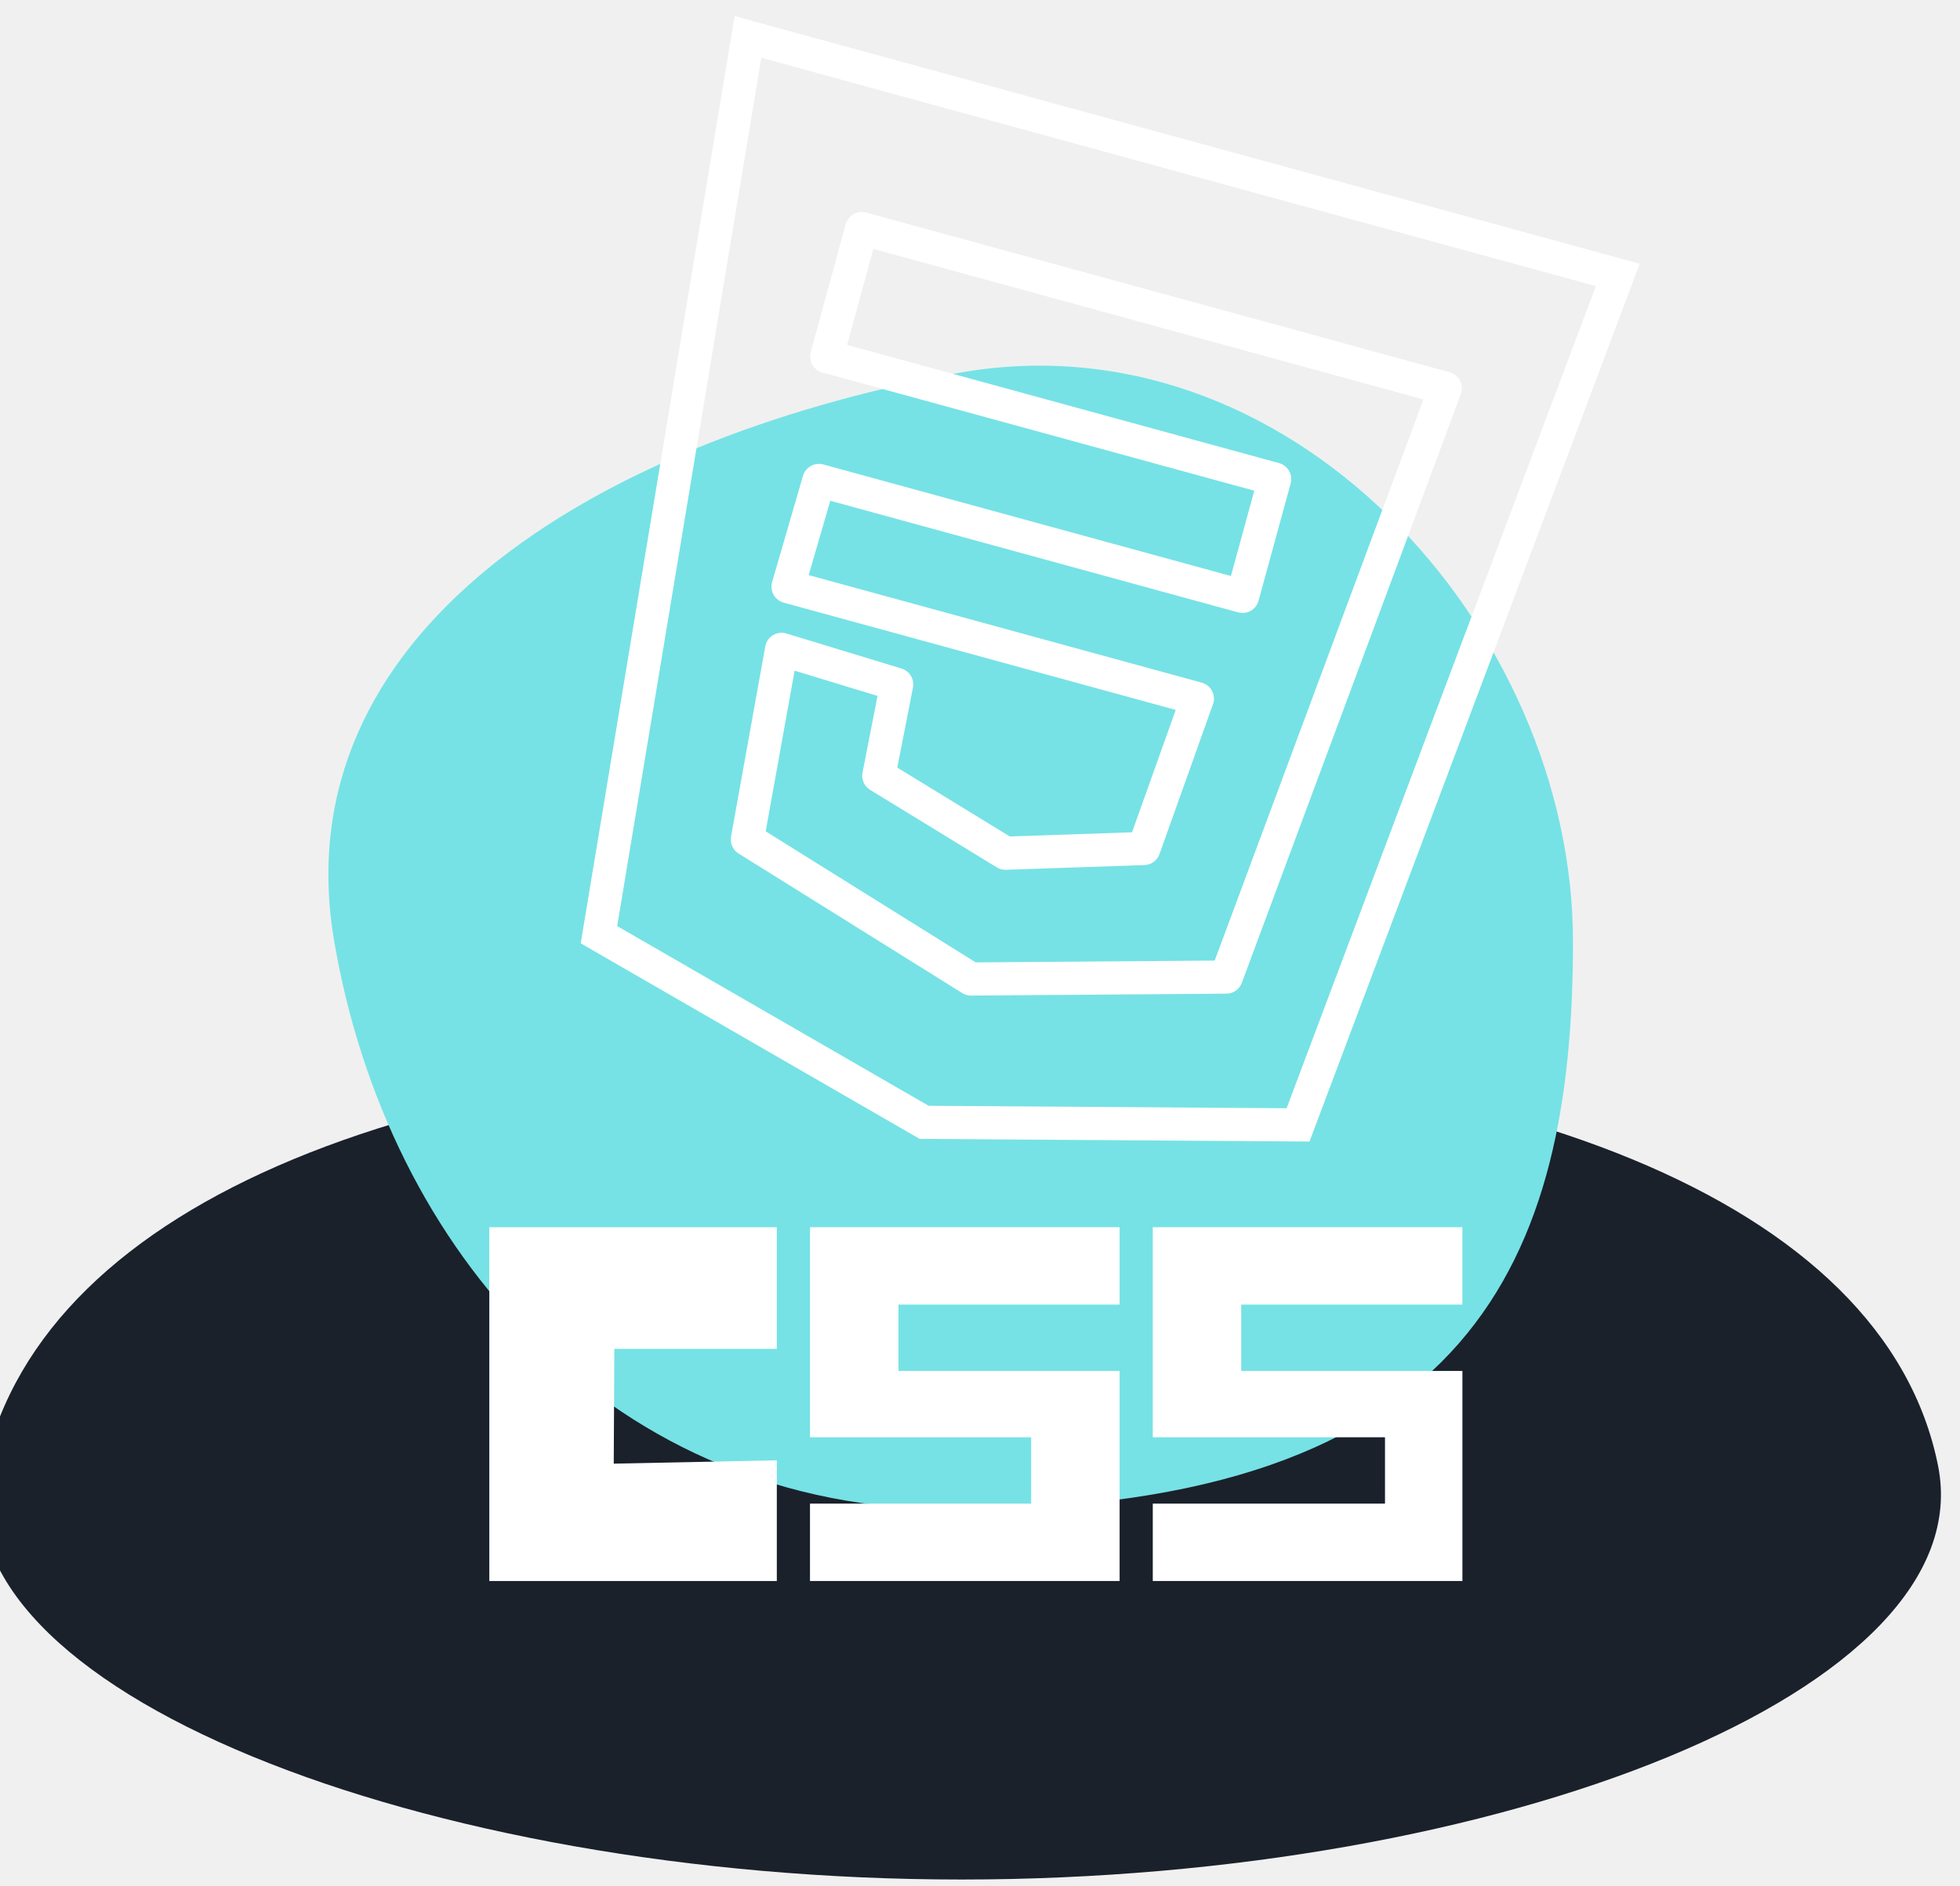
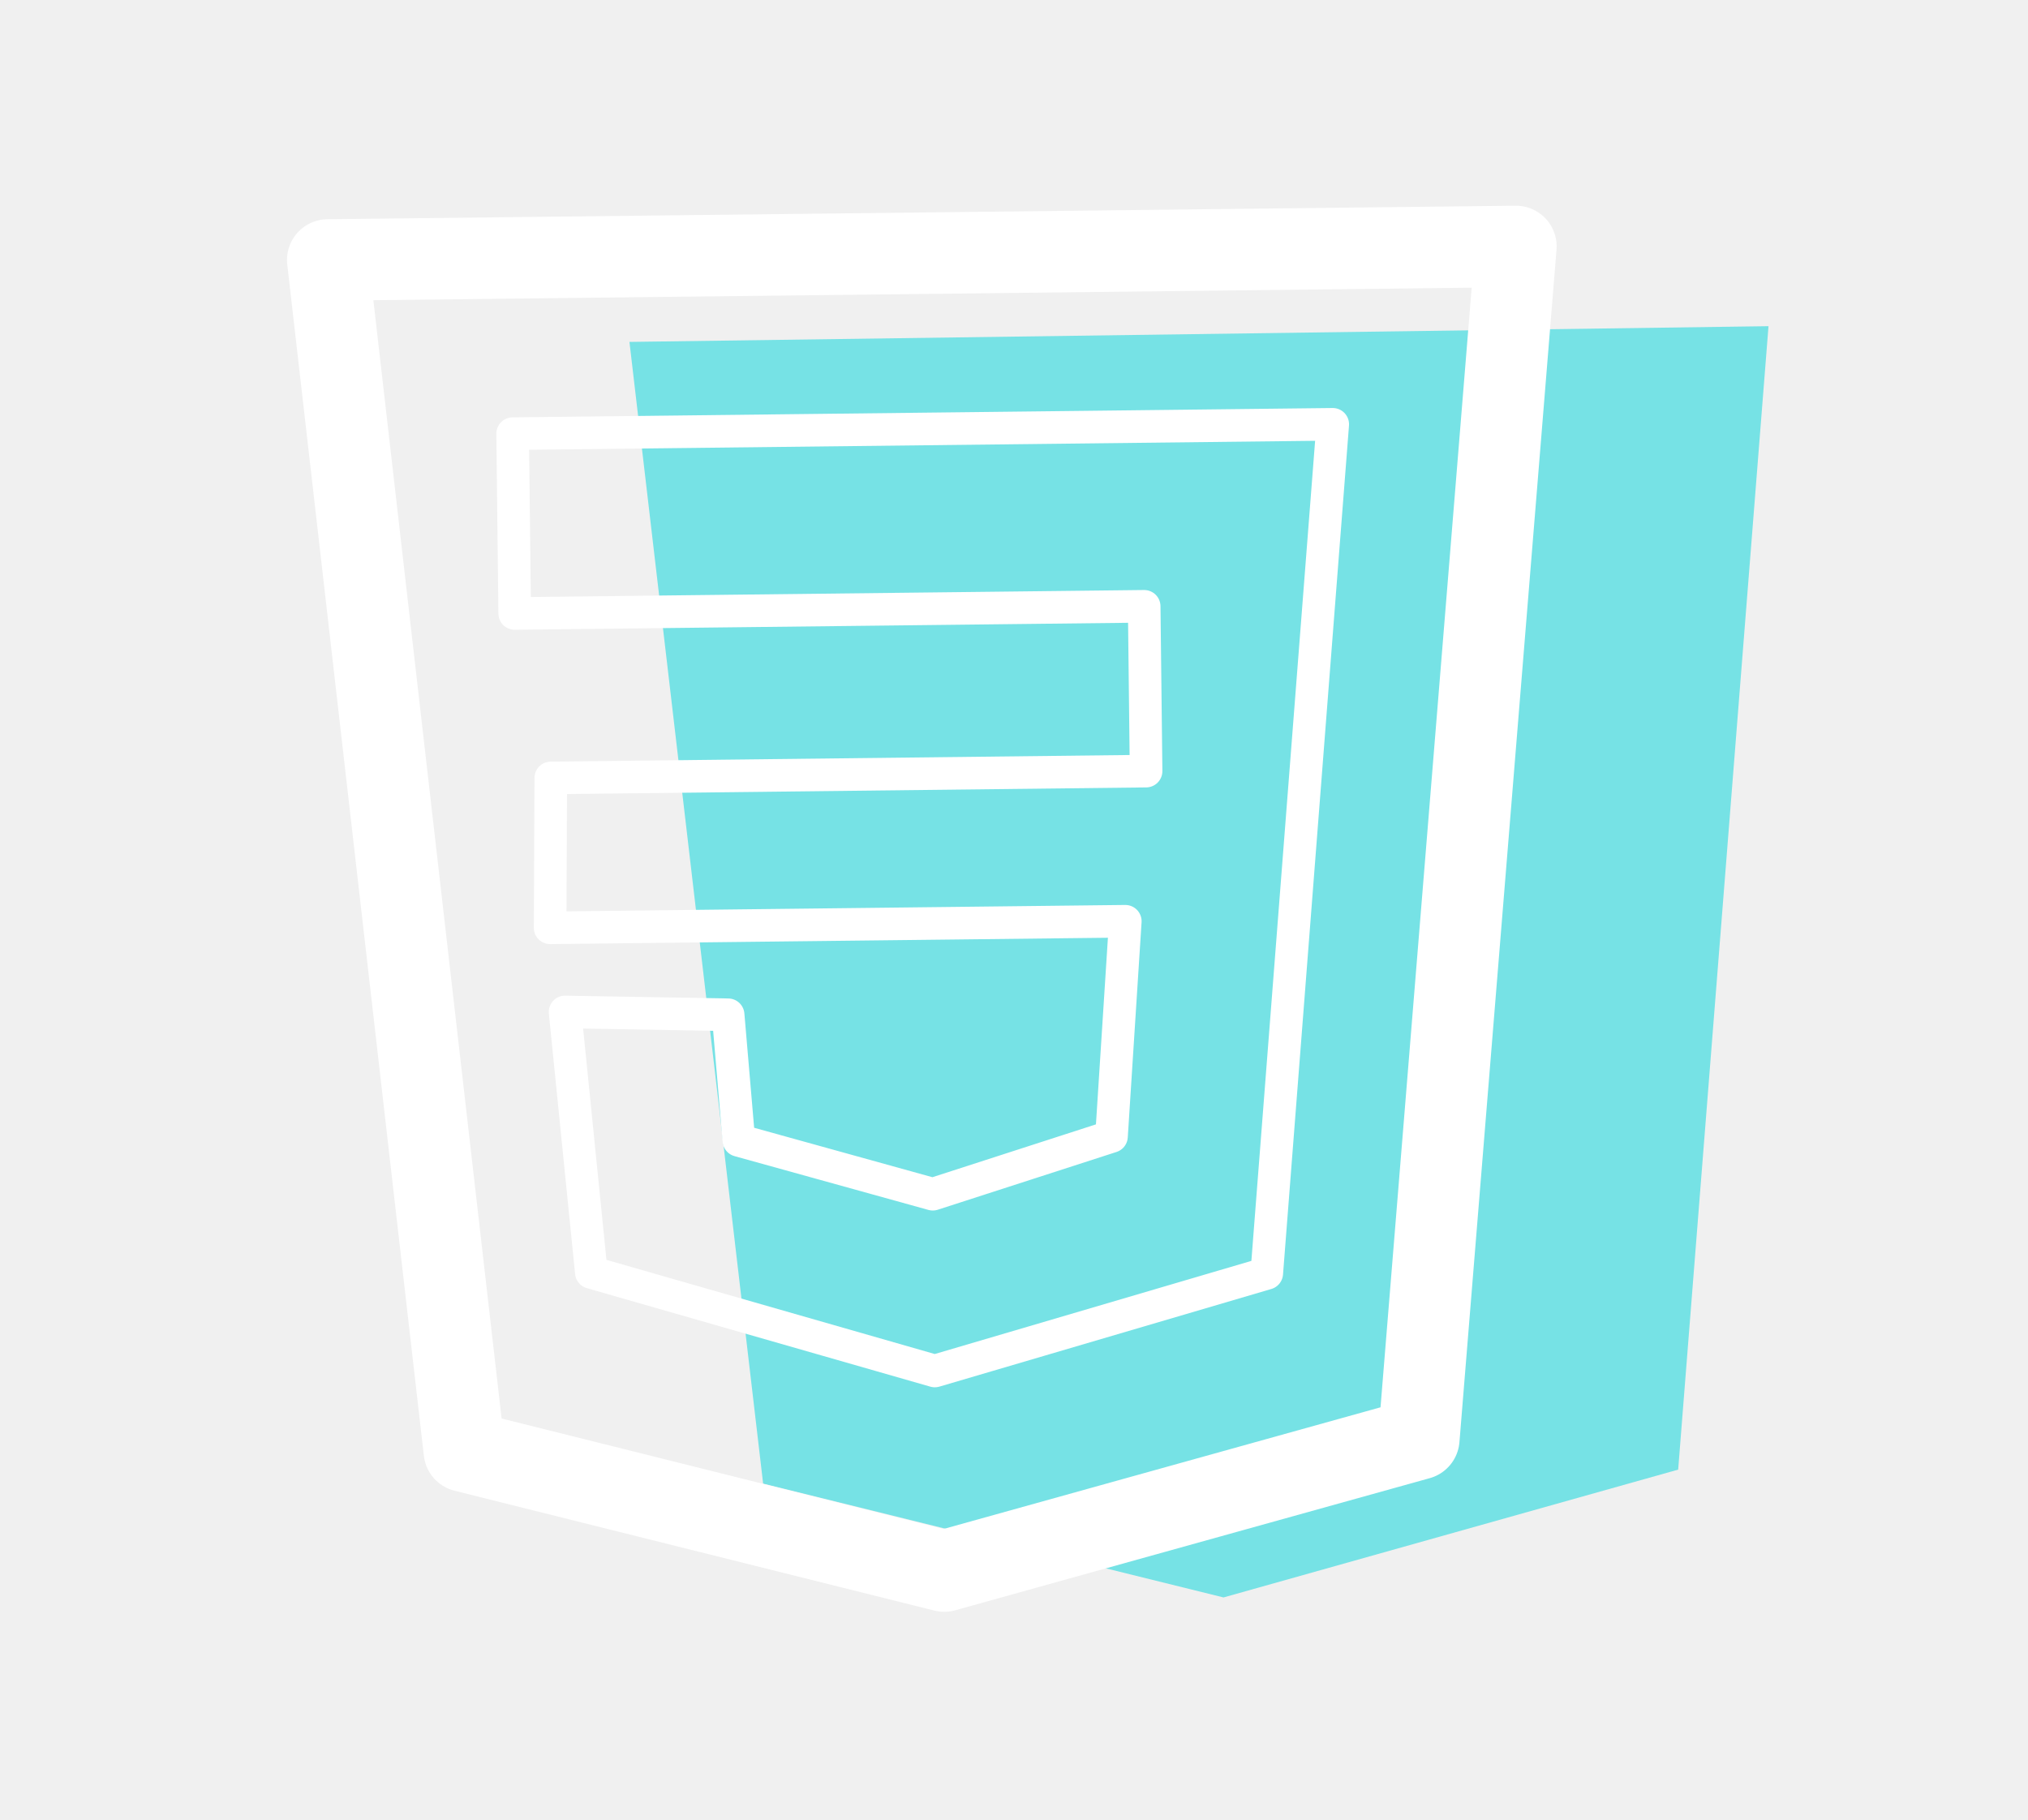
- <svg xmlns="http://www.w3.org/2000/svg" version="1.1" x="0px" y="0px" width="177.251px" height="170.562px" viewBox="0 0 177.251 170.562" enable-background="new 0 0 177.251 170.562" xml:space="preserve">
+ <svg xmlns="http://www.w3.org/2000/svg" version="1.1" x="0px" y="0px" width="124.442px" height="111.678px" viewBox="0 0 124.442 111.678" enable-background="new 0 0 124.442 111.678" xml:space="preserve">
  <g id="圖層_1">
-     <rect x="-270.749" y="-106" display="none" fill="#273040" width="720" height="1205" />
-     <path fill="#1A212B" d="M175.266,132.572C179.317,152.842,135.719,170,86.937,170s-92.943-17.279-88.328-37.428   c5.503-24.03,39.546-37.429,88.328-37.429S170.462,108.542,175.266,132.572z" />
-     <path fill="#76E2E5" d="M142.252,85.173c0,28.368-8.825,51.364-56.011,51.364c-30.934,0-51.204-23.341-56.011-51.364   C25.479,57.468,53.313,40.036,86.241,33.81C116.538,28.081,142.252,56.806,142.252,85.173z" />
+     <rect x="-296.556" y="-702.697" display="none" fill="#273040" width="720" height="1205" />
    <g>
-       <polygon fill="#FFFFFF" points="44.251,111 44.251,143 70.251,143 70.251,132.083 55.503,132.385 55.557,122 70.251,122     70.251,111   " />
-       <polygon fill="#FFFFFF" points="101.251,111 101.251,118 81.251,118 81.251,124 101.251,124 101.251,143 73.251,143 73.251,136     93.251,136 93.251,130 73.251,130 73.251,111   " />
-       <polygon fill="#FFFFFF" points="132.251,111 132.251,118 112.251,118 112.251,124 132.251,124 132.251,143 104.251,143     104.251,136 125.251,136 125.251,130 104.251,130 104.251,111   " />
-     </g>
-     <g>
-       <polygon fill="none" stroke="#FFFFFF" stroke-width="3" stroke-miterlimit="10" points="67.64,3.34 146.305,24.869     117.388,101.746 83.575,101.514 54.166,84.543   " />
-       <polygon fill="none" stroke="#FFFFFF" stroke-width="3" stroke-linecap="round" stroke-linejoin="round" stroke-miterlimit="10" points="    77.931,20.671 74.763,32.246 115.272,43.333 112.369,53.942 74.058,43.457 71.268,53.062 108.282,63.191 103.446,76.745     90.925,77.172 79.474,70.165 81.09,61.905 70.683,58.733 67.588,75.928 87.812,88.549 110.896,88.375 130.706,35.115   " />
+       <polygon fill="#76E2E5" points="38.624,20.984 108.519,20.019 102.976,90.195 75.077,98.04 46.827,91.054   " />
+       <polygon fill="none" stroke="#FFFFFF" stroke-width="5" stroke-linecap="round" stroke-linejoin="round" stroke-miterlimit="10" points="    20.111,15.955 93.019,15.125 87.062,88.311 57.94,96.421 28.493,89.064   " />
+       <polygon fill="none" stroke="#FFFFFF" stroke-width="2" stroke-linecap="round" stroke-linejoin="round" stroke-miterlimit="10" points="    31.457,26.615 31.583,37.651 70.21,37.211 70.326,47.326 33.797,47.744 33.757,56.943 69.051,56.54 68.204,69.748 57.237,73.293     45.338,69.992 44.68,62.279 34.674,62.107 36.285,78.096 57.362,84.142 77.731,78.149 81.78,26.041   " />
    </g>
  </g>
  <g id="網頁設計1" display="none">
</g>
  <g id="網頁設計_x5F_深">
</g>
  <g id="配色" display="none">
</g>
  <g id="Logo" display="none">
</g>
  <g id="吉祥物設計" display="none">
</g>
</svg>
